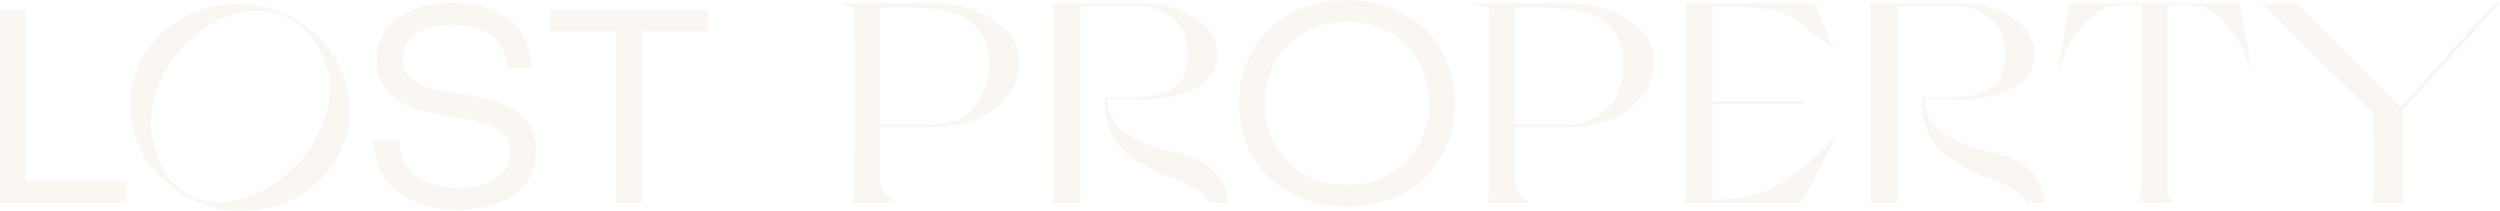
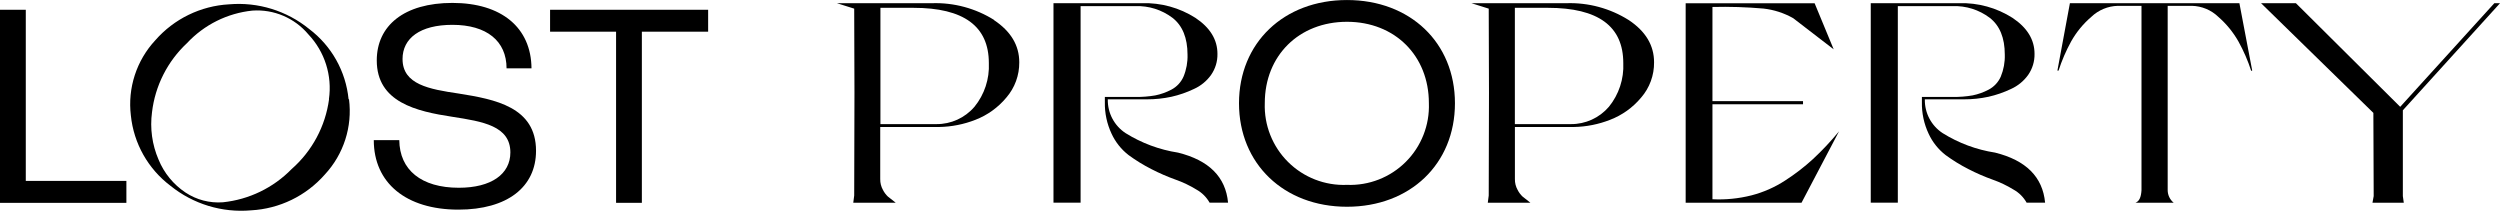
- <svg xmlns="http://www.w3.org/2000/svg" id="Lost_Property_Long_LOGO_RGB_AW" data-name="Lost Property Long_LOGO RGB AW" width="347" height="29.254" viewBox="0 0 347 29.254">
-   <path id="Path_17" data-name="Path 17" d="M338.187,40.4a10.97,10.97,0,0,1-11.408-11.347c0-6.6,4.759-11.288,11.408-11.288s11.369,4.712,11.369,11.288A10.95,10.95,0,0,1,338.187,40.4m0-25.656c-8.769,0-14.987,5.944-14.987,14.33s6.219,14.363,14.987,14.363,14.987-5.944,14.987-14.363-6.219-14.33-14.987-14.33" transform="translate(-151.227 -14.74)" fill="#faf7f3" />
-   <path id="Path_18" data-name="Path 18" d="M242.486,29.949a6.879,6.879,0,0,1-5.273,2.4H229.44V16.208h4.591q10.463,0,10.458,7.673a8.955,8.955,0,0,1-2,6.068M245.232,17.9a15.283,15.283,0,0,0-8.64-2.334H223.4l2.4.756q.073,10.391,0,25.937c0,.027-.045.357-.129,1h5.889c-.52-.4-.889-.686-1.09-.859a3.393,3.393,0,0,1-.682-.919,2.976,2.976,0,0,1-.375-1.5V32.748H237.6a14.443,14.443,0,0,0,5.033-1,10.5,10.5,0,0,0,4.278-3.075,7.367,7.367,0,0,0,1.8-4.912q0-3.518-3.518-5.857" transform="translate(-107.237 -15.122)" fill="#faf7f3" />
-   <path id="Path_19" data-name="Path 19" d="M0,2.51v26.8H17.543V26.264H3.579V2.51Z" transform="translate(0 -1.154)" fill="#faf7f3" />
-   <path id="Path_20" data-name="Path 20" d="M75.592,28.973a15.673,15.673,0,0,1-5.19,9.688,15.586,15.586,0,0,1-9.546,4.615,8.264,8.264,0,0,1-5.19-1.356,10.072,10.072,0,0,1-3.741-4.571,12.448,12.448,0,0,1-.906-6.576,15.617,15.617,0,0,1,4.854-9.586,14.447,14.447,0,0,1,9.076-4.517,9.294,9.294,0,0,1,7.773,3.3,10.843,10.843,0,0,1,2.852,9.008m2.729,0a13.926,13.926,0,0,0-5.48-9.764,15.508,15.508,0,0,0-11.1-3.415,14.686,14.686,0,0,0-10.251,4.993,13.031,13.031,0,0,0-3.389,10.429A14.008,14.008,0,0,0,53.6,41a15.62,15.62,0,0,0,11.173,3.393,14.671,14.671,0,0,0,10.234-4.971,12.94,12.94,0,0,0,3.355-10.45" transform="translate(-29.92 -15.199)" fill="#faf7f3" />
-   <path id="Path_21" data-name="Path 21" d="M284.655,28.9h5.458a15.957,15.957,0,0,0,3.411-.357,14.79,14.79,0,0,0,3.121-1.081,5.88,5.88,0,0,0,2.377-1.945,4.944,4.944,0,0,0,.889-2.934q0-2.956-3.059-4.993a13.069,13.069,0,0,0-7.4-2.037h-12.3V43.243h3.764V15.961h7.605a8.081,8.081,0,0,1,5.145,1.621q2.086,1.621,2.092,5.112a7.392,7.392,0,0,1-.559,3.058,3.733,3.733,0,0,1-1.678,1.8,8.316,8.316,0,0,1-2.237.8,14.826,14.826,0,0,1-2.751.216h-4.25V29.3a9.816,9.816,0,0,0,.934,4.377,7.963,7.963,0,0,0,2.354,2.956,22.576,22.576,0,0,0,3.182,1.956,27.816,27.816,0,0,0,3.355,1.459A15.178,15.178,0,0,1,297,41.428a4.742,4.742,0,0,1,1.823,1.816h2.561q-.492-5.349-6.945-6.949a19.31,19.31,0,0,1-7.27-2.7,5.462,5.462,0,0,1-2.477-4.674" transform="translate(-130.929 -15.112)" fill="#faf7f3" />
-   <path id="Path_22" data-name="Path 22" d="M112.443,23.282c0-2.891,2.438-4.75,6.923-4.75,4.759,0,7.516,2.242,7.516,6.041h3.462c-.045-5.663-4.172-9.083-10.978-9.083-6.711,0-10.5,3.156-10.5,7.981,0,5.8,5.486,7.068,10.519,7.83,4.172.648,8.025,1.254,8.025,4.944,0,3-2.634,4.9-7.158,4.9-5.2,0-8.221-2.469-8.26-6.614h-3.54c0,5.944,4.474,9.651,11.744,9.651,6.806,0,10.776-3.15,10.776-8.17,0-6.079-5.7-7.143-10.737-7.943-4.094-.605-7.79-1.254-7.79-4.788" transform="translate(-56.571 -15.085)" fill="#faf7f3" />
-   <path id="Path_23" data-name="Path 23" d="M136.53,2.51V5.552h9.16V29.306h3.579V5.552h9.2V2.51Z" transform="translate(-60.179 -1.154)" fill="#faf7f3" />
-   <path id="Path_24" data-name="Path 24" d="M399.965,29.949a6.879,6.879,0,0,1-5.274,2.4h-7.773V16.208h4.591q10.463,0,10.458,7.673a8.955,8.955,0,0,1-2,6.068M402.711,17.9a15.283,15.283,0,0,0-8.64-2.334H380.89l2.4.756q.073,10.391,0,25.937c0,.027-.045.357-.129,1h5.911q-.777-.6-1.091-.859a3.391,3.391,0,0,1-.682-.919,2.976,2.976,0,0,1-.375-1.5V32.748h8.187a14.444,14.444,0,0,0,5.033-1,10.5,10.5,0,0,0,4.295-3.075,7.34,7.34,0,0,0,1.8-4.912q0-3.518-3.518-5.857" transform="translate(-176.655 -15.122)" fill="#faf7f3" />
-   <path id="Path_25" data-name="Path 25" d="M437.783,42.781V29.6h12.571v-.438H437.783V16.093a63.442,63.442,0,0,1,7.091.222,10.816,10.816,0,0,1,4.116,1.335l5.62,4.323-2.645-6.392h-17.9V43.262h16.083l5.206-9.91a39.279,39.279,0,0,1-3.618,3.853,28.794,28.794,0,0,1-3.864,2.977,15.769,15.769,0,0,1-4.67,2.059,18.377,18.377,0,0,1-5.419.54" transform="translate(-200.095 -15.126)" fill="#faf7f3" />
-   <path id="Path_26" data-name="Path 26" d="M487.477,28.9h5.458a15.872,15.872,0,0,0,3.406-.357,14.831,14.831,0,0,0,3.126-1.081,5.919,5.919,0,0,0,2.377-1.945,4.946,4.946,0,0,0,.889-2.934q0-2.956-3.059-4.993a13.074,13.074,0,0,0-7.4-2.037H480V43.243h3.758V15.961h7.611a8.081,8.081,0,0,1,5.145,1.621q2.091,1.621,2.091,5.112a7.386,7.386,0,0,1-.559,3.058,3.759,3.759,0,0,1-1.678,1.8,8.318,8.318,0,0,1-2.237.8,14.867,14.867,0,0,1-2.751.216H487.1V29.3a9.815,9.815,0,0,0,.934,4.377,7.963,7.963,0,0,0,2.354,2.956,22.576,22.576,0,0,0,3.182,1.956,27.806,27.806,0,0,0,3.355,1.459,15.178,15.178,0,0,1,2.891,1.378,4.687,4.687,0,0,1,1.818,1.816H504.2q-.5-5.349-6.945-6.949a19.312,19.312,0,0,1-7.27-2.7,5.462,5.462,0,0,1-2.477-4.674" transform="translate(-220.34 -15.112)" fill="#faf7f3" />
-   <path id="Path_27" data-name="Path 27" d="M553.2,24.956l.168-.038L551.59,15.57H528.063l-1.734,9.348h.162a23.193,23.193,0,0,1,1.739-4.036,12.633,12.633,0,0,1,2.8-3.415,5.535,5.535,0,0,1,3.7-1.535H538V41.539c-.061.956-.3,1.513-.828,1.718h5.291a2.265,2.265,0,0,1-.828-1.762V15.932h3.355a5.466,5.466,0,0,1,3.68,1.535,13.113,13.113,0,0,1,2.8,3.437,22.926,22.926,0,0,1,1.756,4.053" transform="translate(-240.761 -15.122)" fill="#faf7f3" />
-   <path id="Path_28" data-name="Path 28" d="M593.573.83,580.51,15.209,566.037.83H561.2l15.586,15.222L576.83,27.6l-.168.919h4.345l-.129-.919V15.69L594.362.83Z" transform="translate(-247.362 -0.382)" fill="#faf7f3" />
+ <svg xmlns="http://www.w3.org/2000/svg" style="fill: currentColor;timing-function: cubic-bezier(0.4, 0, 0.2, 1);transition-duration: 150ms" id="Lost_Property_Long_LOGO_RGB_AW" data-name="Lost Property Long_LOGO RGB AW" width="347" height="29.254" viewBox="0 0 347 29.254">
+   <path id="Path_17" data-name="Path 17" d="M338.187,40.4a10.97,10.97,0,0,1-11.408-11.347c0-6.6,4.759-11.288,11.408-11.288s11.369,4.712,11.369,11.288A10.95,10.95,0,0,1,338.187,40.4m0-25.656c-8.769,0-14.987,5.944-14.987,14.33s6.219,14.363,14.987,14.363,14.987-5.944,14.987-14.363-6.219-14.33-14.987-14.33" transform="translate(-151.227 -14.74)" />
+   <path id="Path_18" data-name="Path 18" d="M242.486,29.949a6.879,6.879,0,0,1-5.273,2.4H229.44V16.208h4.591q10.463,0,10.458,7.673a8.955,8.955,0,0,1-2,6.068M245.232,17.9a15.283,15.283,0,0,0-8.64-2.334H223.4l2.4.756q.073,10.391,0,25.937c0,.027-.045.357-.129,1h5.889c-.52-.4-.889-.686-1.09-.859a3.393,3.393,0,0,1-.682-.919,2.976,2.976,0,0,1-.375-1.5V32.748H237.6a14.443,14.443,0,0,0,5.033-1,10.5,10.5,0,0,0,4.278-3.075,7.367,7.367,0,0,0,1.8-4.912q0-3.518-3.518-5.857" transform="translate(-107.237 -15.122)" />
+   <path id="Path_19" data-name="Path 19" d="M0,2.51v26.8H17.543V26.264H3.579V2.51Z" transform="translate(0 -1.154)" />
+   <path id="Path_20" data-name="Path 20" d="M75.592,28.973a15.673,15.673,0,0,1-5.19,9.688,15.586,15.586,0,0,1-9.546,4.615,8.264,8.264,0,0,1-5.19-1.356,10.072,10.072,0,0,1-3.741-4.571,12.448,12.448,0,0,1-.906-6.576,15.617,15.617,0,0,1,4.854-9.586,14.447,14.447,0,0,1,9.076-4.517,9.294,9.294,0,0,1,7.773,3.3,10.843,10.843,0,0,1,2.852,9.008m2.729,0a13.926,13.926,0,0,0-5.48-9.764,15.508,15.508,0,0,0-11.1-3.415,14.686,14.686,0,0,0-10.251,4.993,13.031,13.031,0,0,0-3.389,10.429A14.008,14.008,0,0,0,53.6,41a15.62,15.62,0,0,0,11.173,3.393,14.671,14.671,0,0,0,10.234-4.971,12.94,12.94,0,0,0,3.355-10.45" transform="translate(-29.92 -15.199)" />
+   <path id="Path_21" data-name="Path 21" d="M284.655,28.9h5.458a15.957,15.957,0,0,0,3.411-.357,14.79,14.79,0,0,0,3.121-1.081,5.88,5.88,0,0,0,2.377-1.945,4.944,4.944,0,0,0,.889-2.934q0-2.956-3.059-4.993a13.069,13.069,0,0,0-7.4-2.037h-12.3V43.243h3.764V15.961h7.605a8.081,8.081,0,0,1,5.145,1.621q2.086,1.621,2.092,5.112a7.392,7.392,0,0,1-.559,3.058,3.733,3.733,0,0,1-1.678,1.8,8.316,8.316,0,0,1-2.237.8,14.826,14.826,0,0,1-2.751.216h-4.25V29.3a9.816,9.816,0,0,0,.934,4.377,7.963,7.963,0,0,0,2.354,2.956,22.576,22.576,0,0,0,3.182,1.956,27.816,27.816,0,0,0,3.355,1.459A15.178,15.178,0,0,1,297,41.428a4.742,4.742,0,0,1,1.823,1.816h2.561q-.492-5.349-6.945-6.949a19.31,19.31,0,0,1-7.27-2.7,5.462,5.462,0,0,1-2.477-4.674" transform="translate(-130.929 -15.112)" />
+   <path id="Path_22" data-name="Path 22" d="M112.443,23.282c0-2.891,2.438-4.75,6.923-4.75,4.759,0,7.516,2.242,7.516,6.041h3.462c-.045-5.663-4.172-9.083-10.978-9.083-6.711,0-10.5,3.156-10.5,7.981,0,5.8,5.486,7.068,10.519,7.83,4.172.648,8.025,1.254,8.025,4.944,0,3-2.634,4.9-7.158,4.9-5.2,0-8.221-2.469-8.26-6.614h-3.54c0,5.944,4.474,9.651,11.744,9.651,6.806,0,10.776-3.15,10.776-8.17,0-6.079-5.7-7.143-10.737-7.943-4.094-.605-7.79-1.254-7.79-4.788" transform="translate(-56.571 -15.085)" />
+   <path id="Path_23" data-name="Path 23" d="M136.53,2.51V5.552h9.16V29.306h3.579V5.552h9.2V2.51Z" transform="translate(-60.179 -1.154)" />
+   <path id="Path_24" data-name="Path 24" d="M399.965,29.949a6.879,6.879,0,0,1-5.274,2.4h-7.773V16.208h4.591q10.463,0,10.458,7.673a8.955,8.955,0,0,1-2,6.068M402.711,17.9a15.283,15.283,0,0,0-8.64-2.334H380.89l2.4.756q.073,10.391,0,25.937c0,.027-.045.357-.129,1h5.911q-.777-.6-1.091-.859a3.391,3.391,0,0,1-.682-.919,2.976,2.976,0,0,1-.375-1.5V32.748h8.187a14.444,14.444,0,0,0,5.033-1,10.5,10.5,0,0,0,4.295-3.075,7.34,7.34,0,0,0,1.8-4.912q0-3.518-3.518-5.857" transform="translate(-176.655 -15.122)" />
+   <path id="Path_25" data-name="Path 25" d="M437.783,42.781V29.6h12.571v-.438H437.783V16.093a63.442,63.442,0,0,1,7.091.222,10.816,10.816,0,0,1,4.116,1.335l5.62,4.323-2.645-6.392h-17.9V43.262h16.083l5.206-9.91a39.279,39.279,0,0,1-3.618,3.853,28.794,28.794,0,0,1-3.864,2.977,15.769,15.769,0,0,1-4.67,2.059,18.377,18.377,0,0,1-5.419.54" transform="translate(-200.095 -15.126)" />
+   <path id="Path_26" data-name="Path 26" d="M487.477,28.9h5.458a15.872,15.872,0,0,0,3.406-.357,14.831,14.831,0,0,0,3.126-1.081,5.919,5.919,0,0,0,2.377-1.945,4.946,4.946,0,0,0,.889-2.934q0-2.956-3.059-4.993a13.074,13.074,0,0,0-7.4-2.037H480V43.243h3.758V15.961h7.611a8.081,8.081,0,0,1,5.145,1.621q2.091,1.621,2.091,5.112a7.386,7.386,0,0,1-.559,3.058,3.759,3.759,0,0,1-1.678,1.8,8.318,8.318,0,0,1-2.237.8,14.867,14.867,0,0,1-2.751.216H487.1V29.3a9.815,9.815,0,0,0,.934,4.377,7.963,7.963,0,0,0,2.354,2.956,22.576,22.576,0,0,0,3.182,1.956,27.806,27.806,0,0,0,3.355,1.459,15.178,15.178,0,0,1,2.891,1.378,4.687,4.687,0,0,1,1.818,1.816H504.2q-.5-5.349-6.945-6.949a19.312,19.312,0,0,1-7.27-2.7,5.462,5.462,0,0,1-2.477-4.674" transform="translate(-220.34 -15.112)" />
+   <path id="Path_27" data-name="Path 27" d="M553.2,24.956l.168-.038L551.59,15.57H528.063l-1.734,9.348h.162a23.193,23.193,0,0,1,1.739-4.036,12.633,12.633,0,0,1,2.8-3.415,5.535,5.535,0,0,1,3.7-1.535H538V41.539c-.061.956-.3,1.513-.828,1.718h5.291a2.265,2.265,0,0,1-.828-1.762V15.932h3.355a5.466,5.466,0,0,1,3.68,1.535,13.113,13.113,0,0,1,2.8,3.437,22.926,22.926,0,0,1,1.756,4.053" transform="translate(-240.761 -15.122)" />
+   <path id="Path_28" data-name="Path 28" d="M593.573.83,580.51,15.209,566.037.83H561.2l15.586,15.222L576.83,27.6l-.168.919h4.345l-.129-.919V15.69L594.362.83Z" transform="translate(-247.362 -0.382)" />
</svg>
